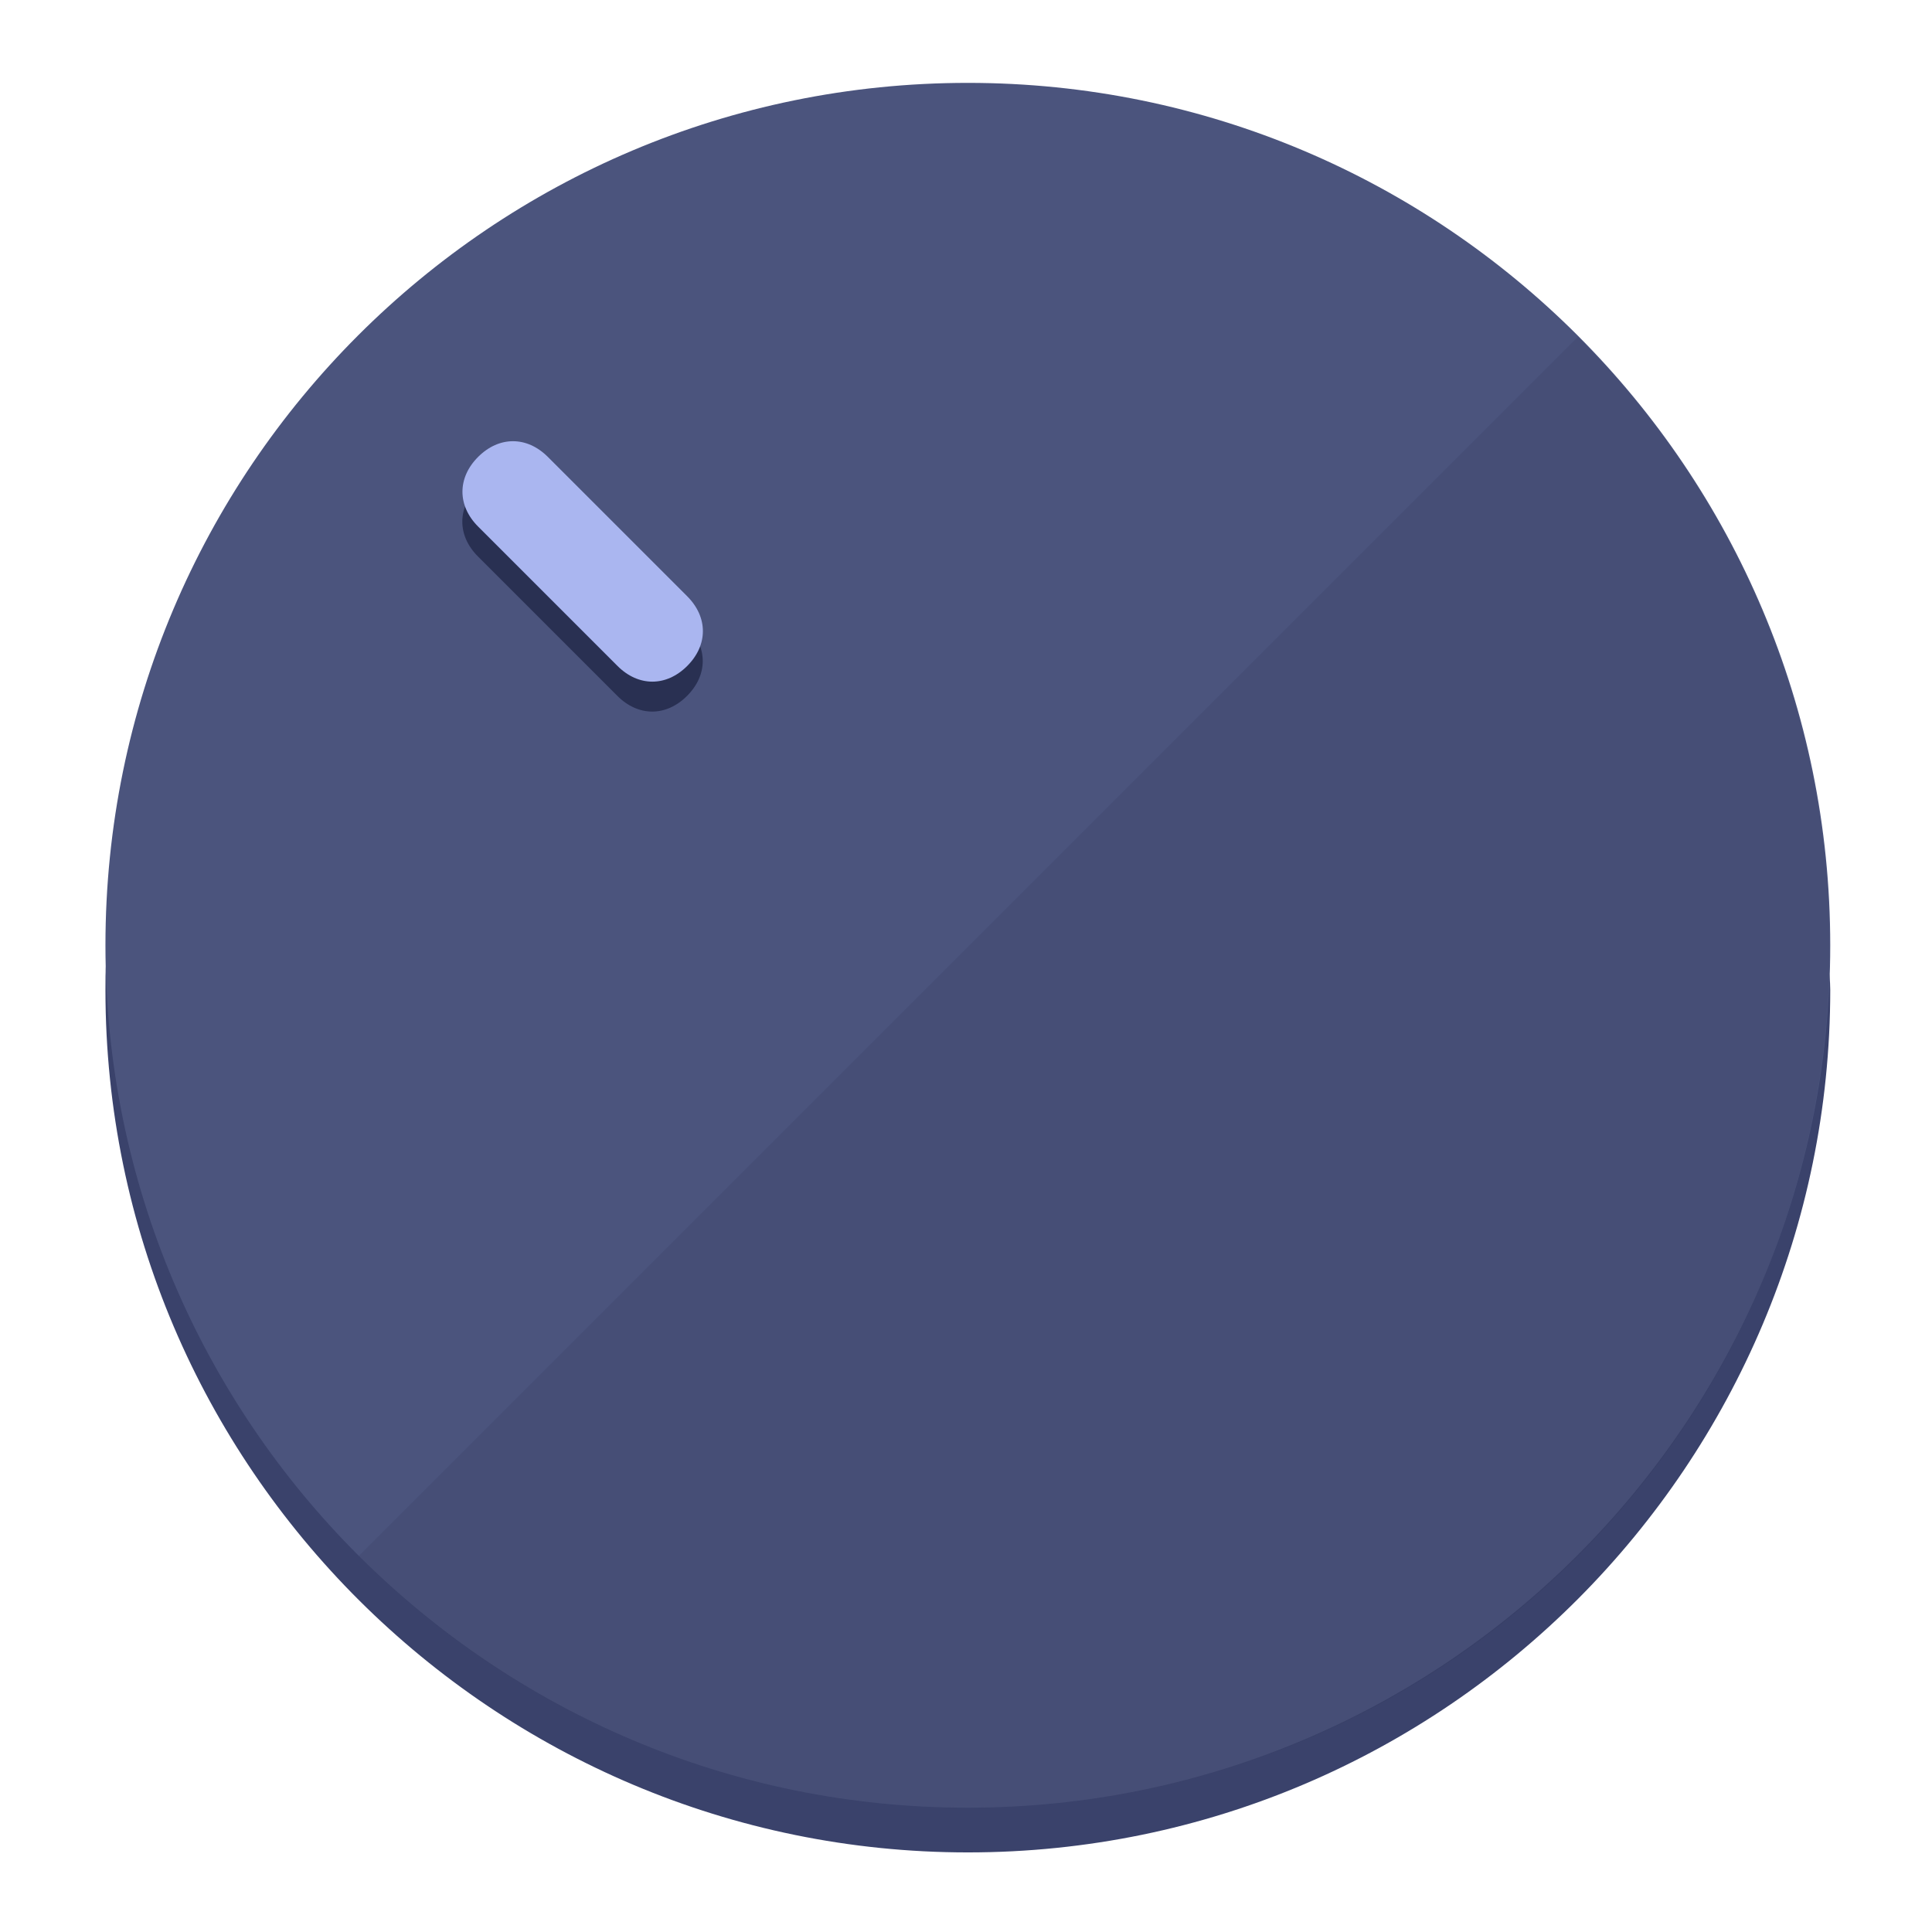
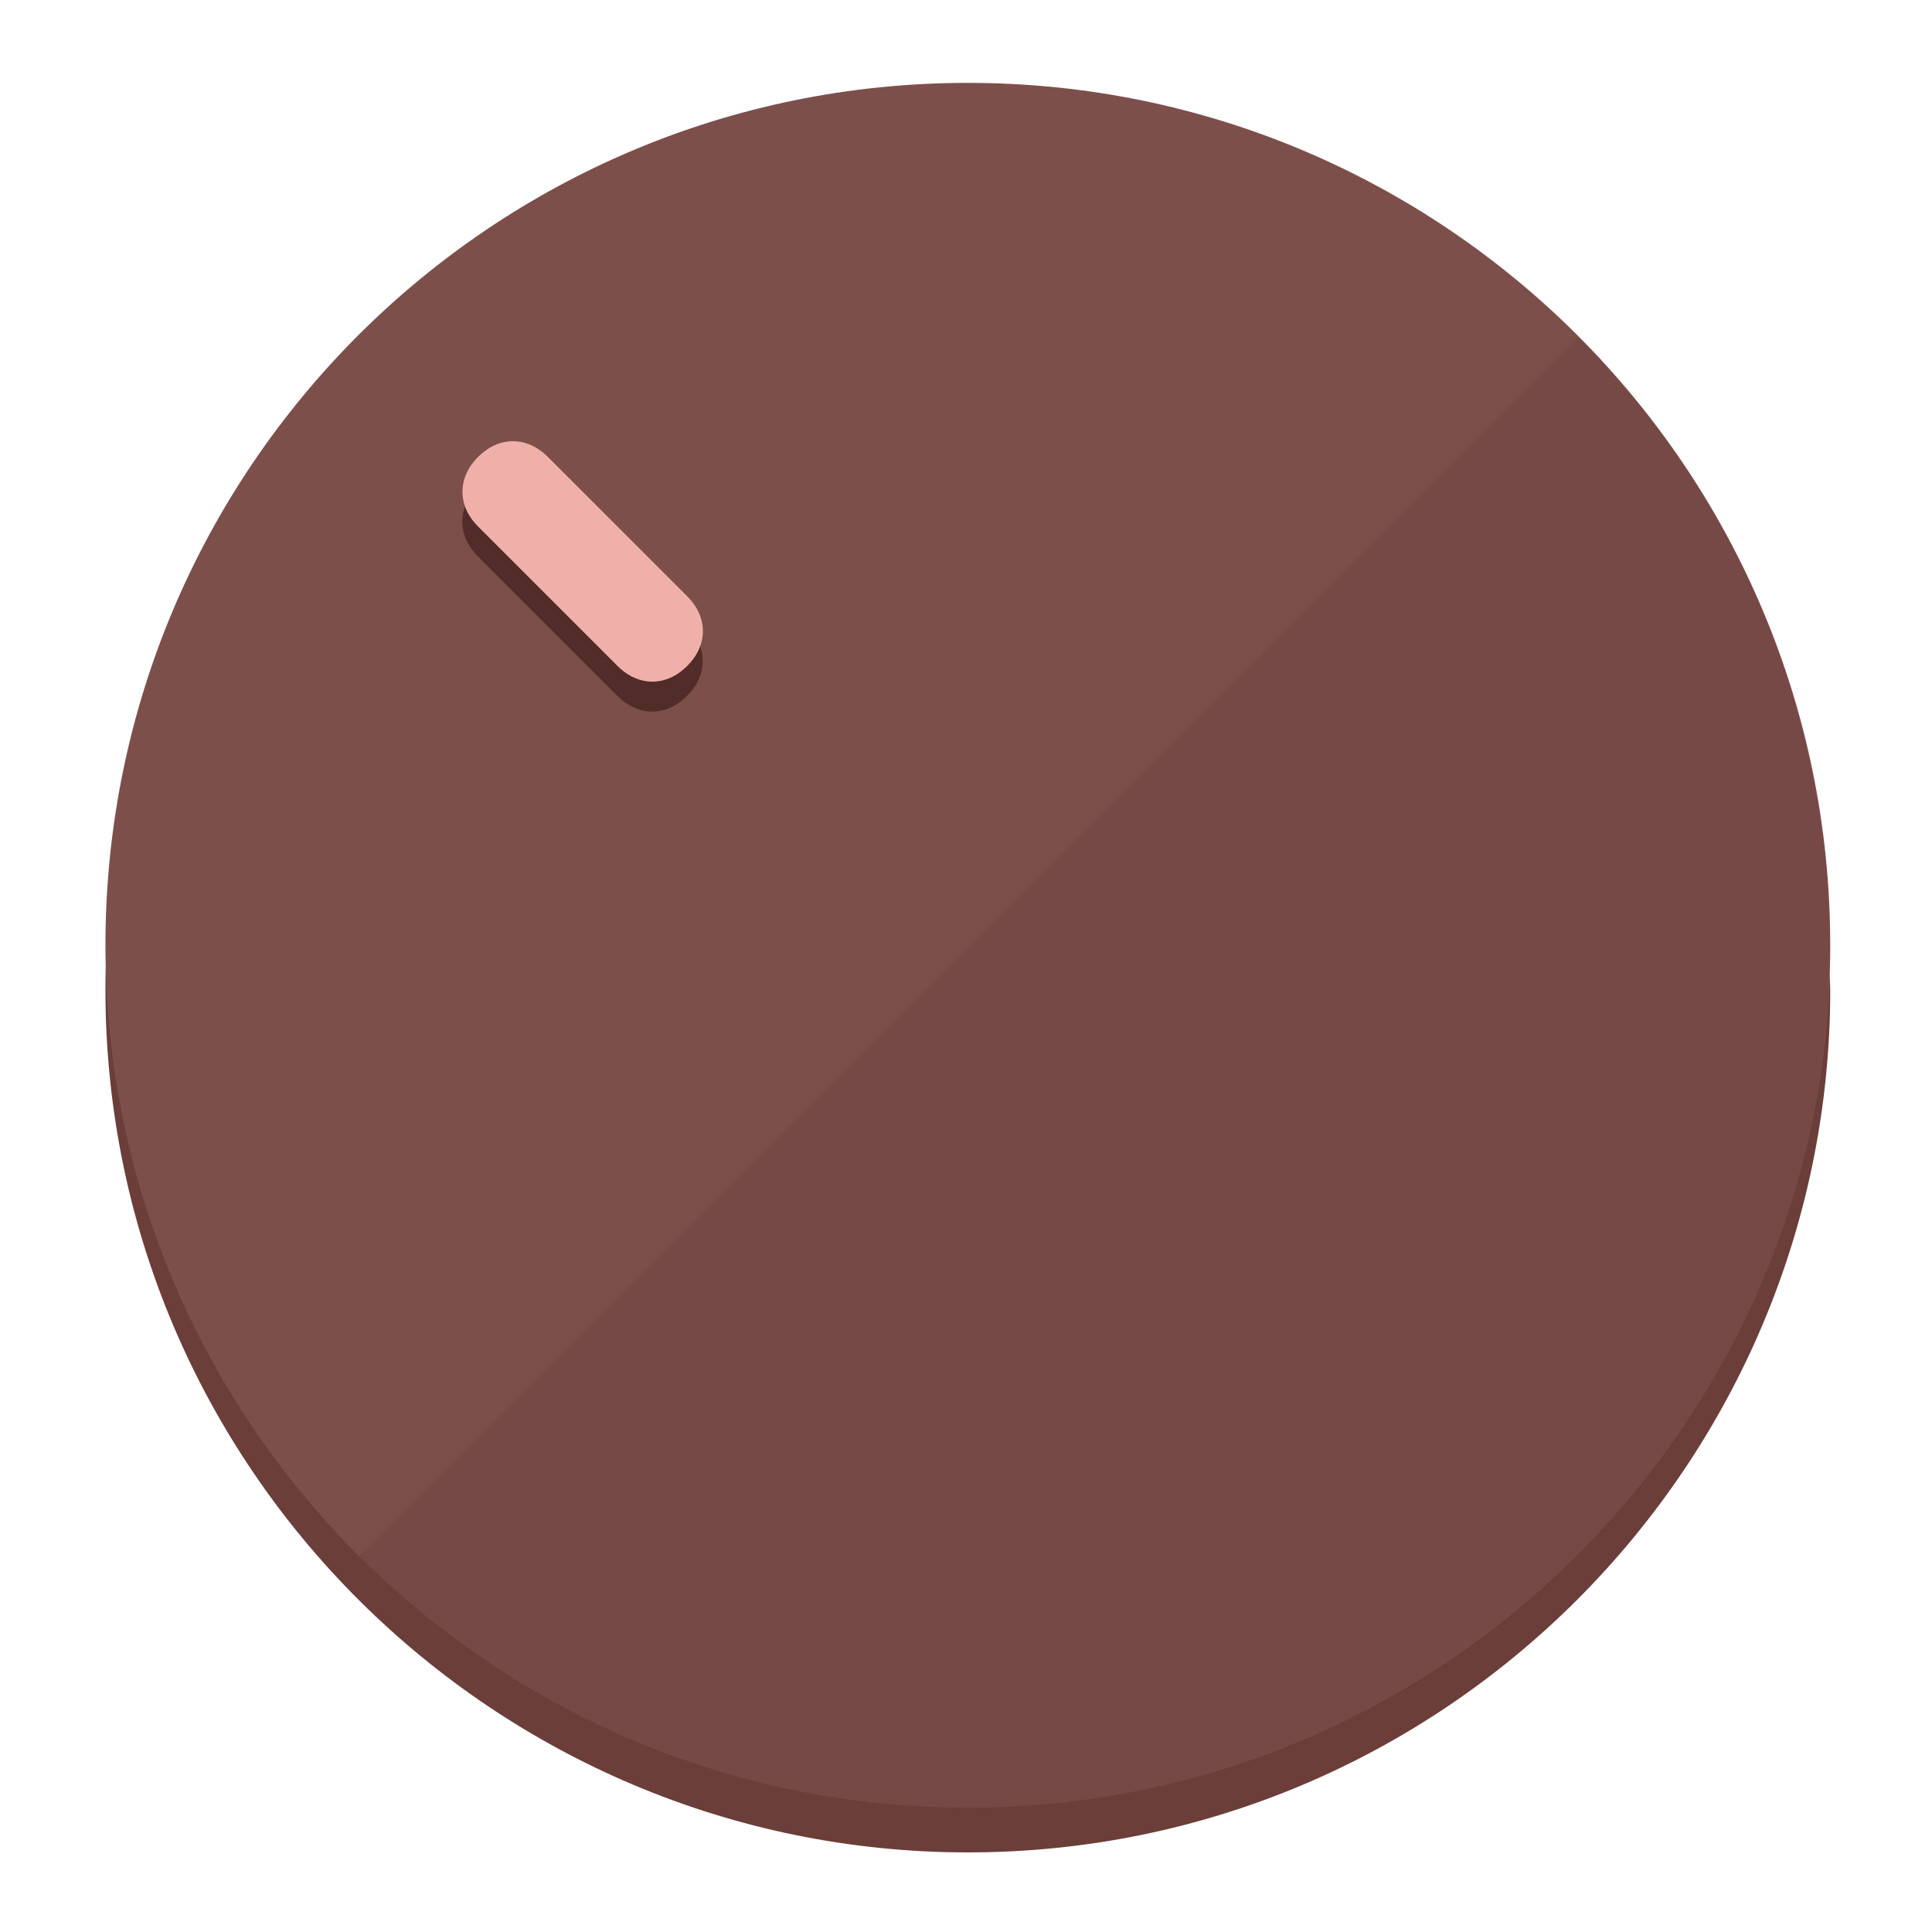
<svg xmlns="http://www.w3.org/2000/svg" height="120px" width="120px" version="1.1" id="Layer_1" viewBox="0 0 496.8 496.8" xml:space="preserve">
  <defs id="defs23" />
  <g id="g3158">
-     <path style="display:inline;fill:#3A426B;fill-opacity:1;stroke-width:1.584" d="m 248.875,445.92 c 116.582,0 212.89,-91.238 220.493,-205.286 0,5.069 1.267,8.87 1.267,13.939 0,121.651 -98.842,221.76 -221.76,221.76 -121.651,0 -221.76,-98.842 -221.76,-221.76 0,-5.069 0,-8.87 1.267,-13.939 7.603,114.048 103.91,205.286 220.493,205.286 z" id="path8" />
-     <circle style="display:inline;fill:#4B547D;fill-opacity:1;stroke-width:1.584" cx="248.875" cy="243.071" r="221.76" id="circle12" />
-     <path style="display:inline;fill:#293052;fill-opacity:0.154;stroke-width:1.587" d="m 405.744,86.606 c 86.308,86.308 86.308,227.193 0,313.5 -86.308,86.308 -227.193,86.308 -313.5,0" id="path14" />
+     <path style="display:inline;fill:#6B3E3A;fill-opacity:1;stroke-width:1.584" d="m 248.875,445.92 c 116.582,0 212.89,-91.238 220.493,-205.286 0,5.069 1.267,8.87 1.267,13.939 0,121.651 -98.842,221.76 -221.76,221.76 -121.651,0 -221.76,-98.842 -221.76,-221.76 0,-5.069 0,-8.87 1.267,-13.939 7.603,114.048 103.91,205.286 220.493,205.286 z" id="path8" />
+     <circle style="display:inline;fill:#7D4F4B;fill-opacity:1;stroke-width:1.584" cx="248.875" cy="243.071" r="221.76" id="circle12" />
+     <path style="display:inline;fill:#522C29;fill-opacity:0.154;stroke-width:1.587" d="m 405.744,86.606 c 86.308,86.308 86.308,227.193 0,313.5 -86.308,86.308 -227.193,86.308 -313.5,0" id="path14" />
  </g>
  <g id="g3198">
    <circle style="display:none;fill:#000000;fill-opacity:0;stroke-width:1.584" cx="3.454" cy="347.932" r="221.76" id="circle12-3" transform="rotate(-45)" />
-     <path style="display:inline;fill:#293052;fill-opacity:1;stroke-width:1.584" d="m 176.674,161.024 c 5.376,5.376 5.376,12.545 -1e-5,17.921 v 0 c -5.376,5.376 -12.545,5.376 -17.921,0 L 122.911,143.103 c -5.376,-5.376 -5.376,-12.545 10e-6,-17.921 v 0 c 5.376,-5.376 12.545,-5.376 17.921,0 z" id="path3789" />
-     <path style="display:inline;fill:#AAB6F0;stroke-width:1.584" d="m 176.711,153.328 c 5.376,5.376 5.376,12.545 -1e-5,17.921 v 0 c -5.376,5.376 -12.545,5.376 -17.921,0 l -35.842,-35.842 c -5.376,-5.376 -5.376,-12.545 0,-17.921 v 0 c 5.376,-5.376 12.545,-5.376 17.921,0 z" id="path915" />
+     <path style="display:inline;fill:#522C29;fill-opacity:1;stroke-width:1.584" d="m 176.674,161.024 c 5.376,5.376 5.376,12.545 -1e-5,17.921 v 0 c -5.376,5.376 -12.545,5.376 -17.921,0 L 122.911,143.103 c -5.376,-5.376 -5.376,-12.545 10e-6,-17.921 v 0 c 5.376,-5.376 12.545,-5.376 17.921,0 z" id="path3789" />
+     <path style="display:inline;fill:#F0B0AA;stroke-width:1.584" d="m 176.711,153.328 c 5.376,5.376 5.376,12.545 -1e-5,17.921 v 0 c -5.376,5.376 -12.545,5.376 -17.921,0 l -35.842,-35.842 c -5.376,-5.376 -5.376,-12.545 0,-17.921 v 0 c 5.376,-5.376 12.545,-5.376 17.921,0 z" id="path915" />
  </g>
</svg>
